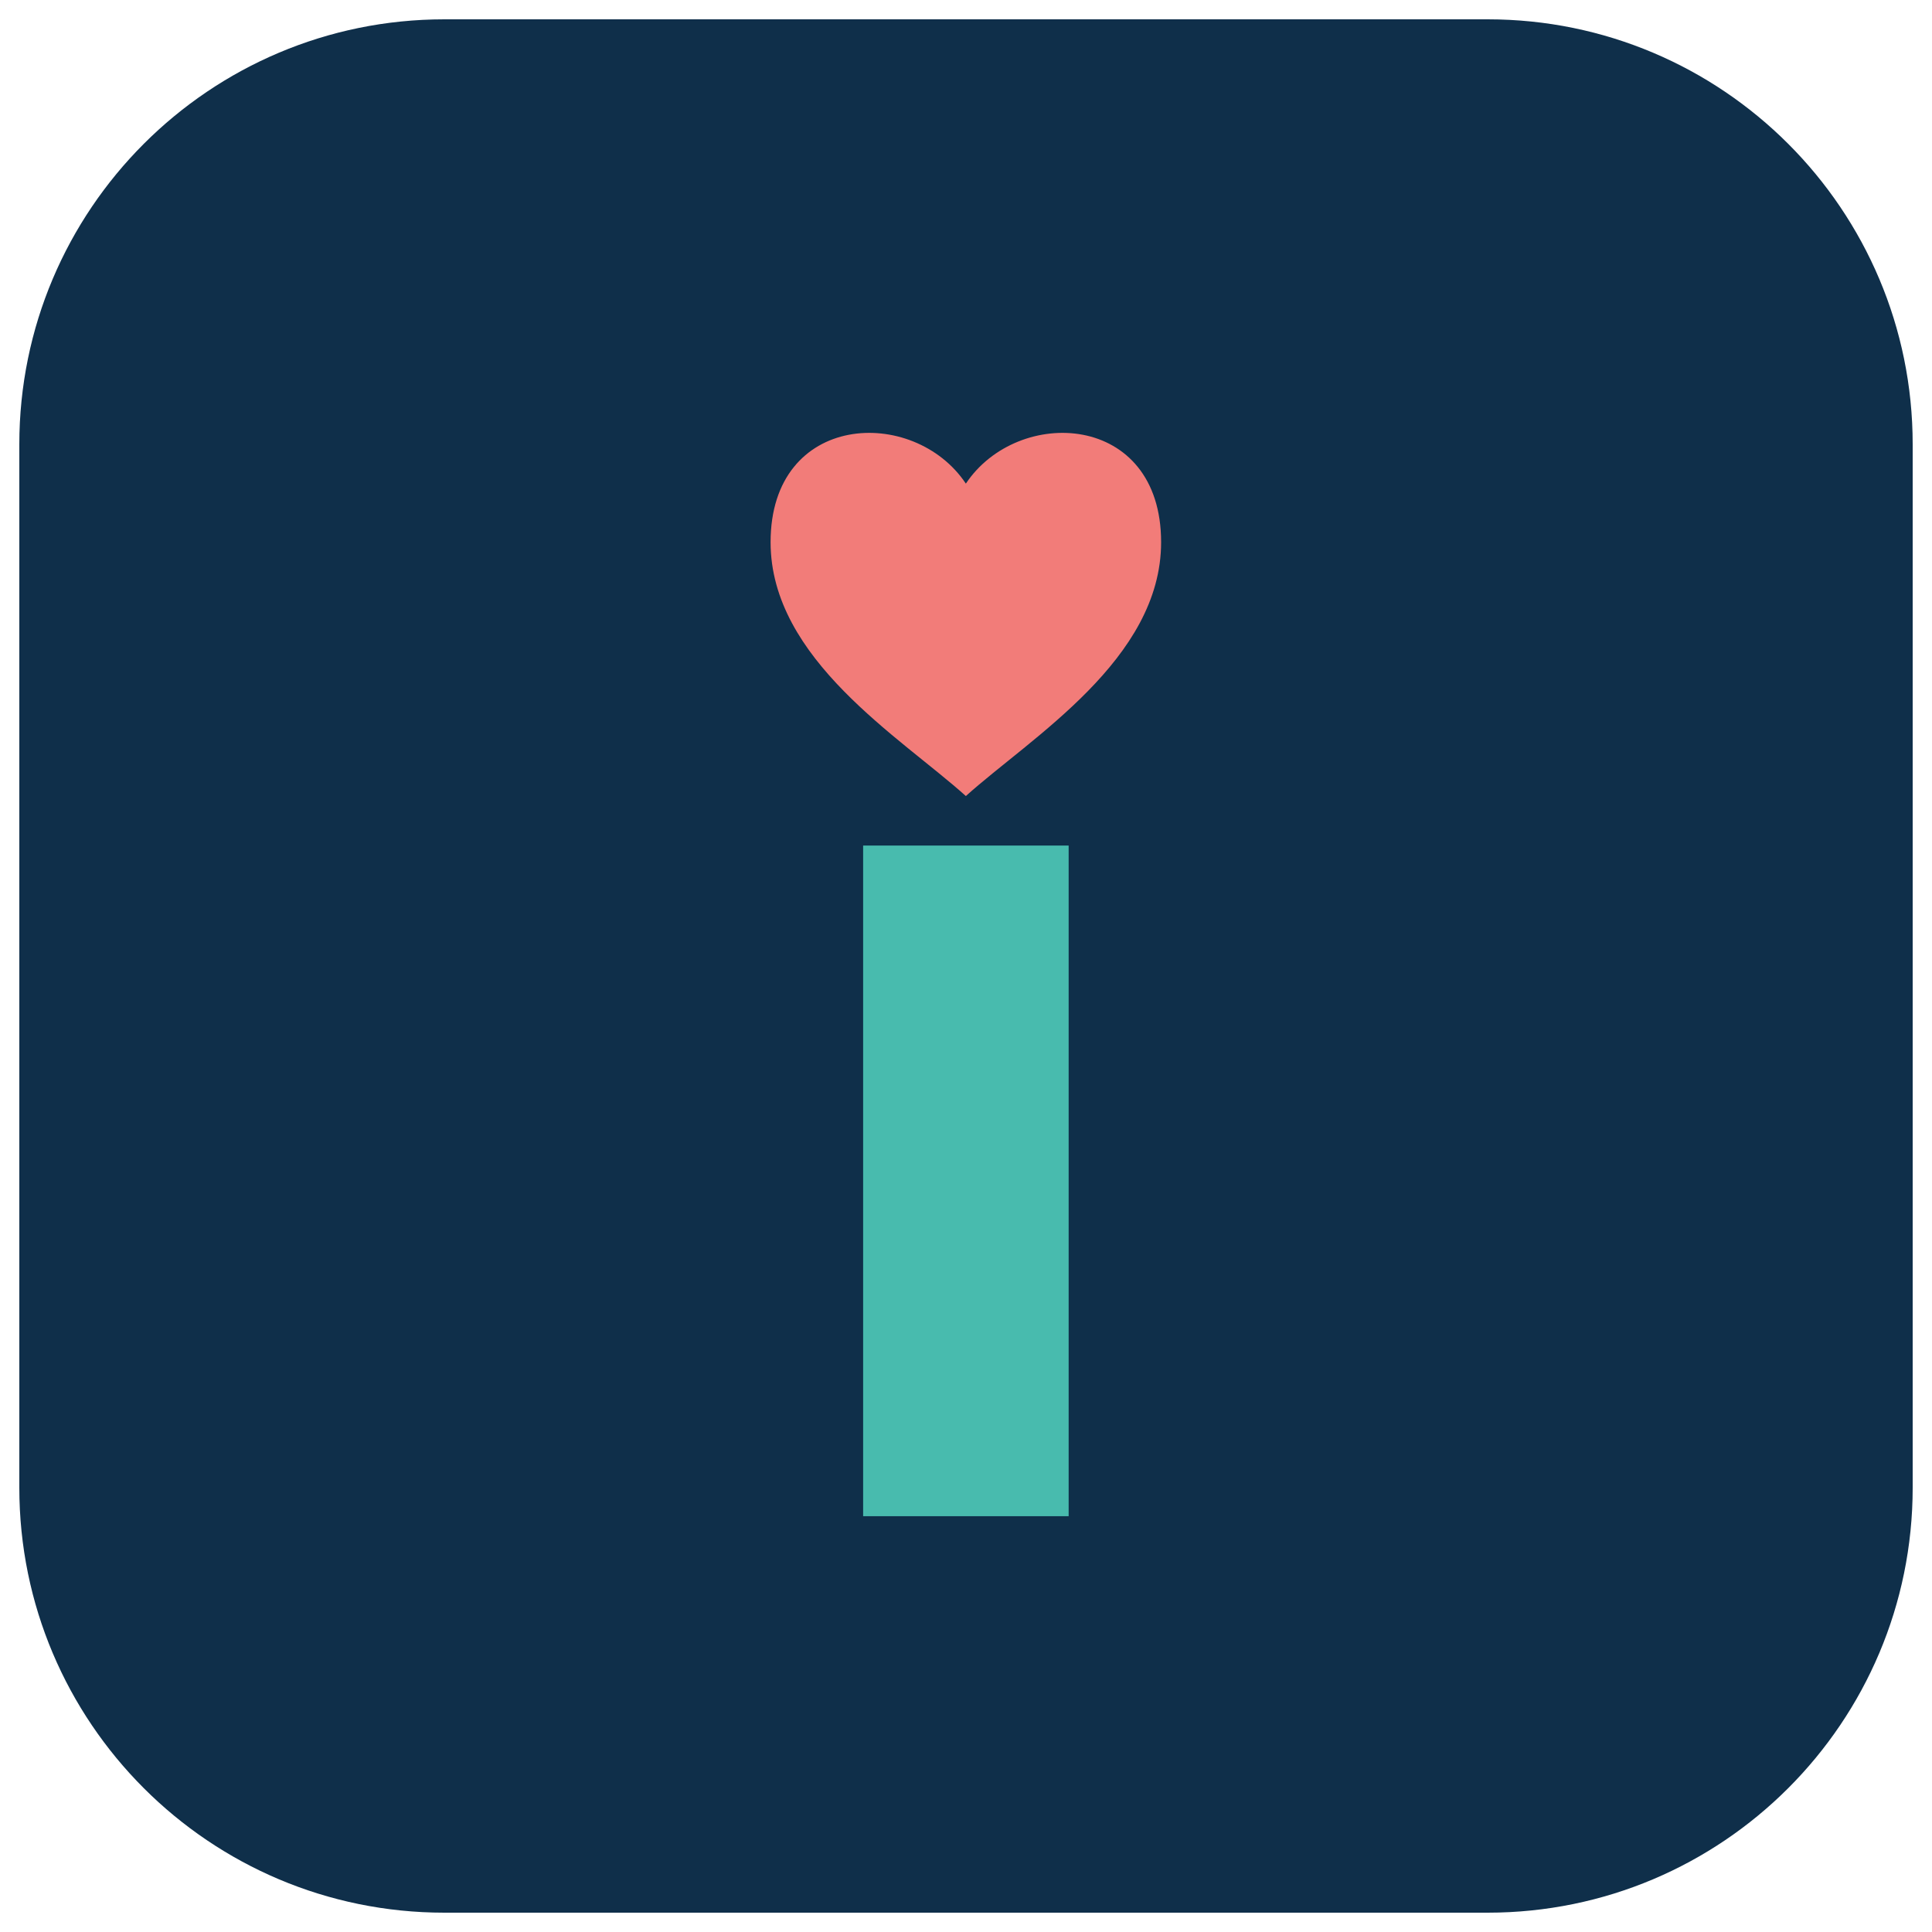
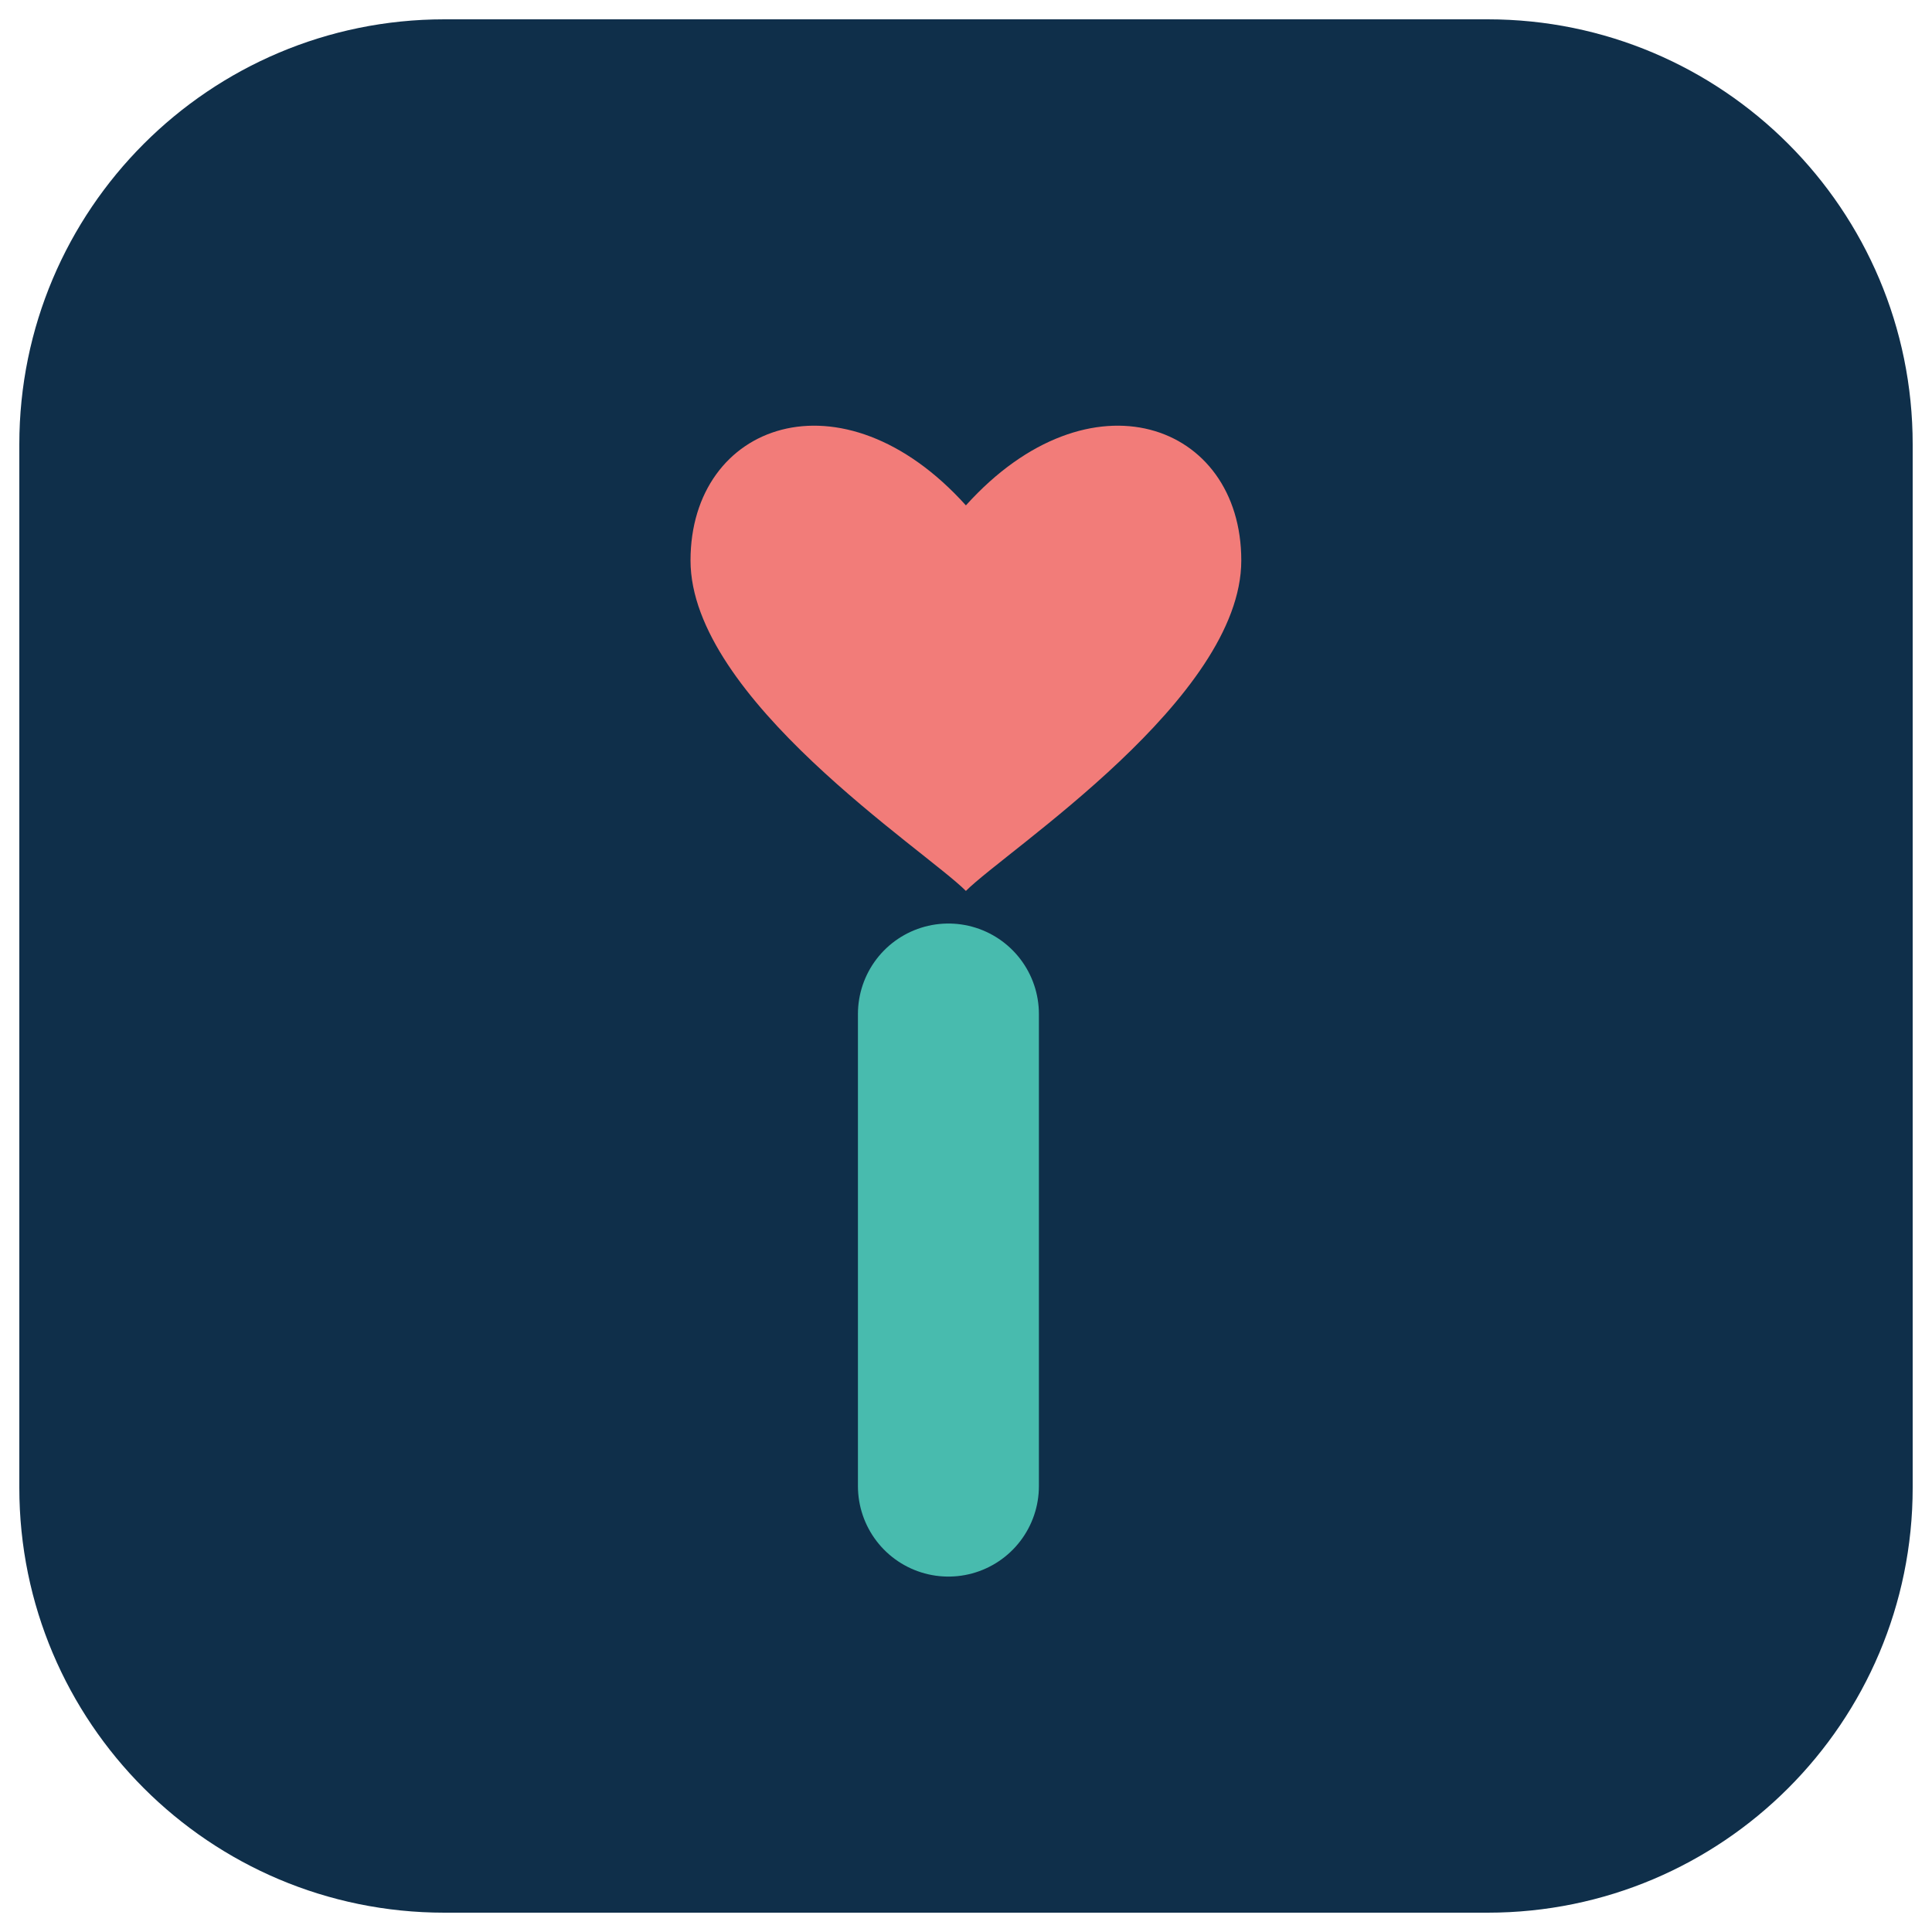
<svg xmlns="http://www.w3.org/2000/svg" viewBox="0 0 100 100" role="img" aria-label="iNurse">
  <rect x="1" y="1" width="98" height="98" rx="22" fill="#0F2F4A" />
-   <g transform="translate(40.01,16.27) scale(0.972)">
-     <path d="M15.744 28.288V64.0H4.8V28.288Z" fill="#48BBAE" />
-     <path transform="translate(10.27,14.56) scale(1.733)" d="M0,-3.2 C-1.6,-5.6 -6,-5.4 -6,-1.4 C-6,2.2 -2,4.6 0,6.4 C2,4.6 6,2.2 6,-1.4 C6,-5.4 1.6,-5.6 0,-3.2Z" fill="#F27C79" />
+   <g transform="translate(36.42,-13.58) scale(0.905)">
+     <path d="M14,100 V73.00" stroke="#48BBAE" stroke-width="10.35" stroke-linecap="round" fill="none" />
+     <path d="M15.00,65.96 C12.64,63.60 -0.75,54.94 -0.75,47.06 C-0.75,39.19 7.91,36.04 15.00,43.91 C22.09,36.04 30.75,39.19 30.75,47.06 C30.75,54.94 17.36,63.60 15.00,65.96 Z" fill="#F27C79" />
  </g>
</svg>
